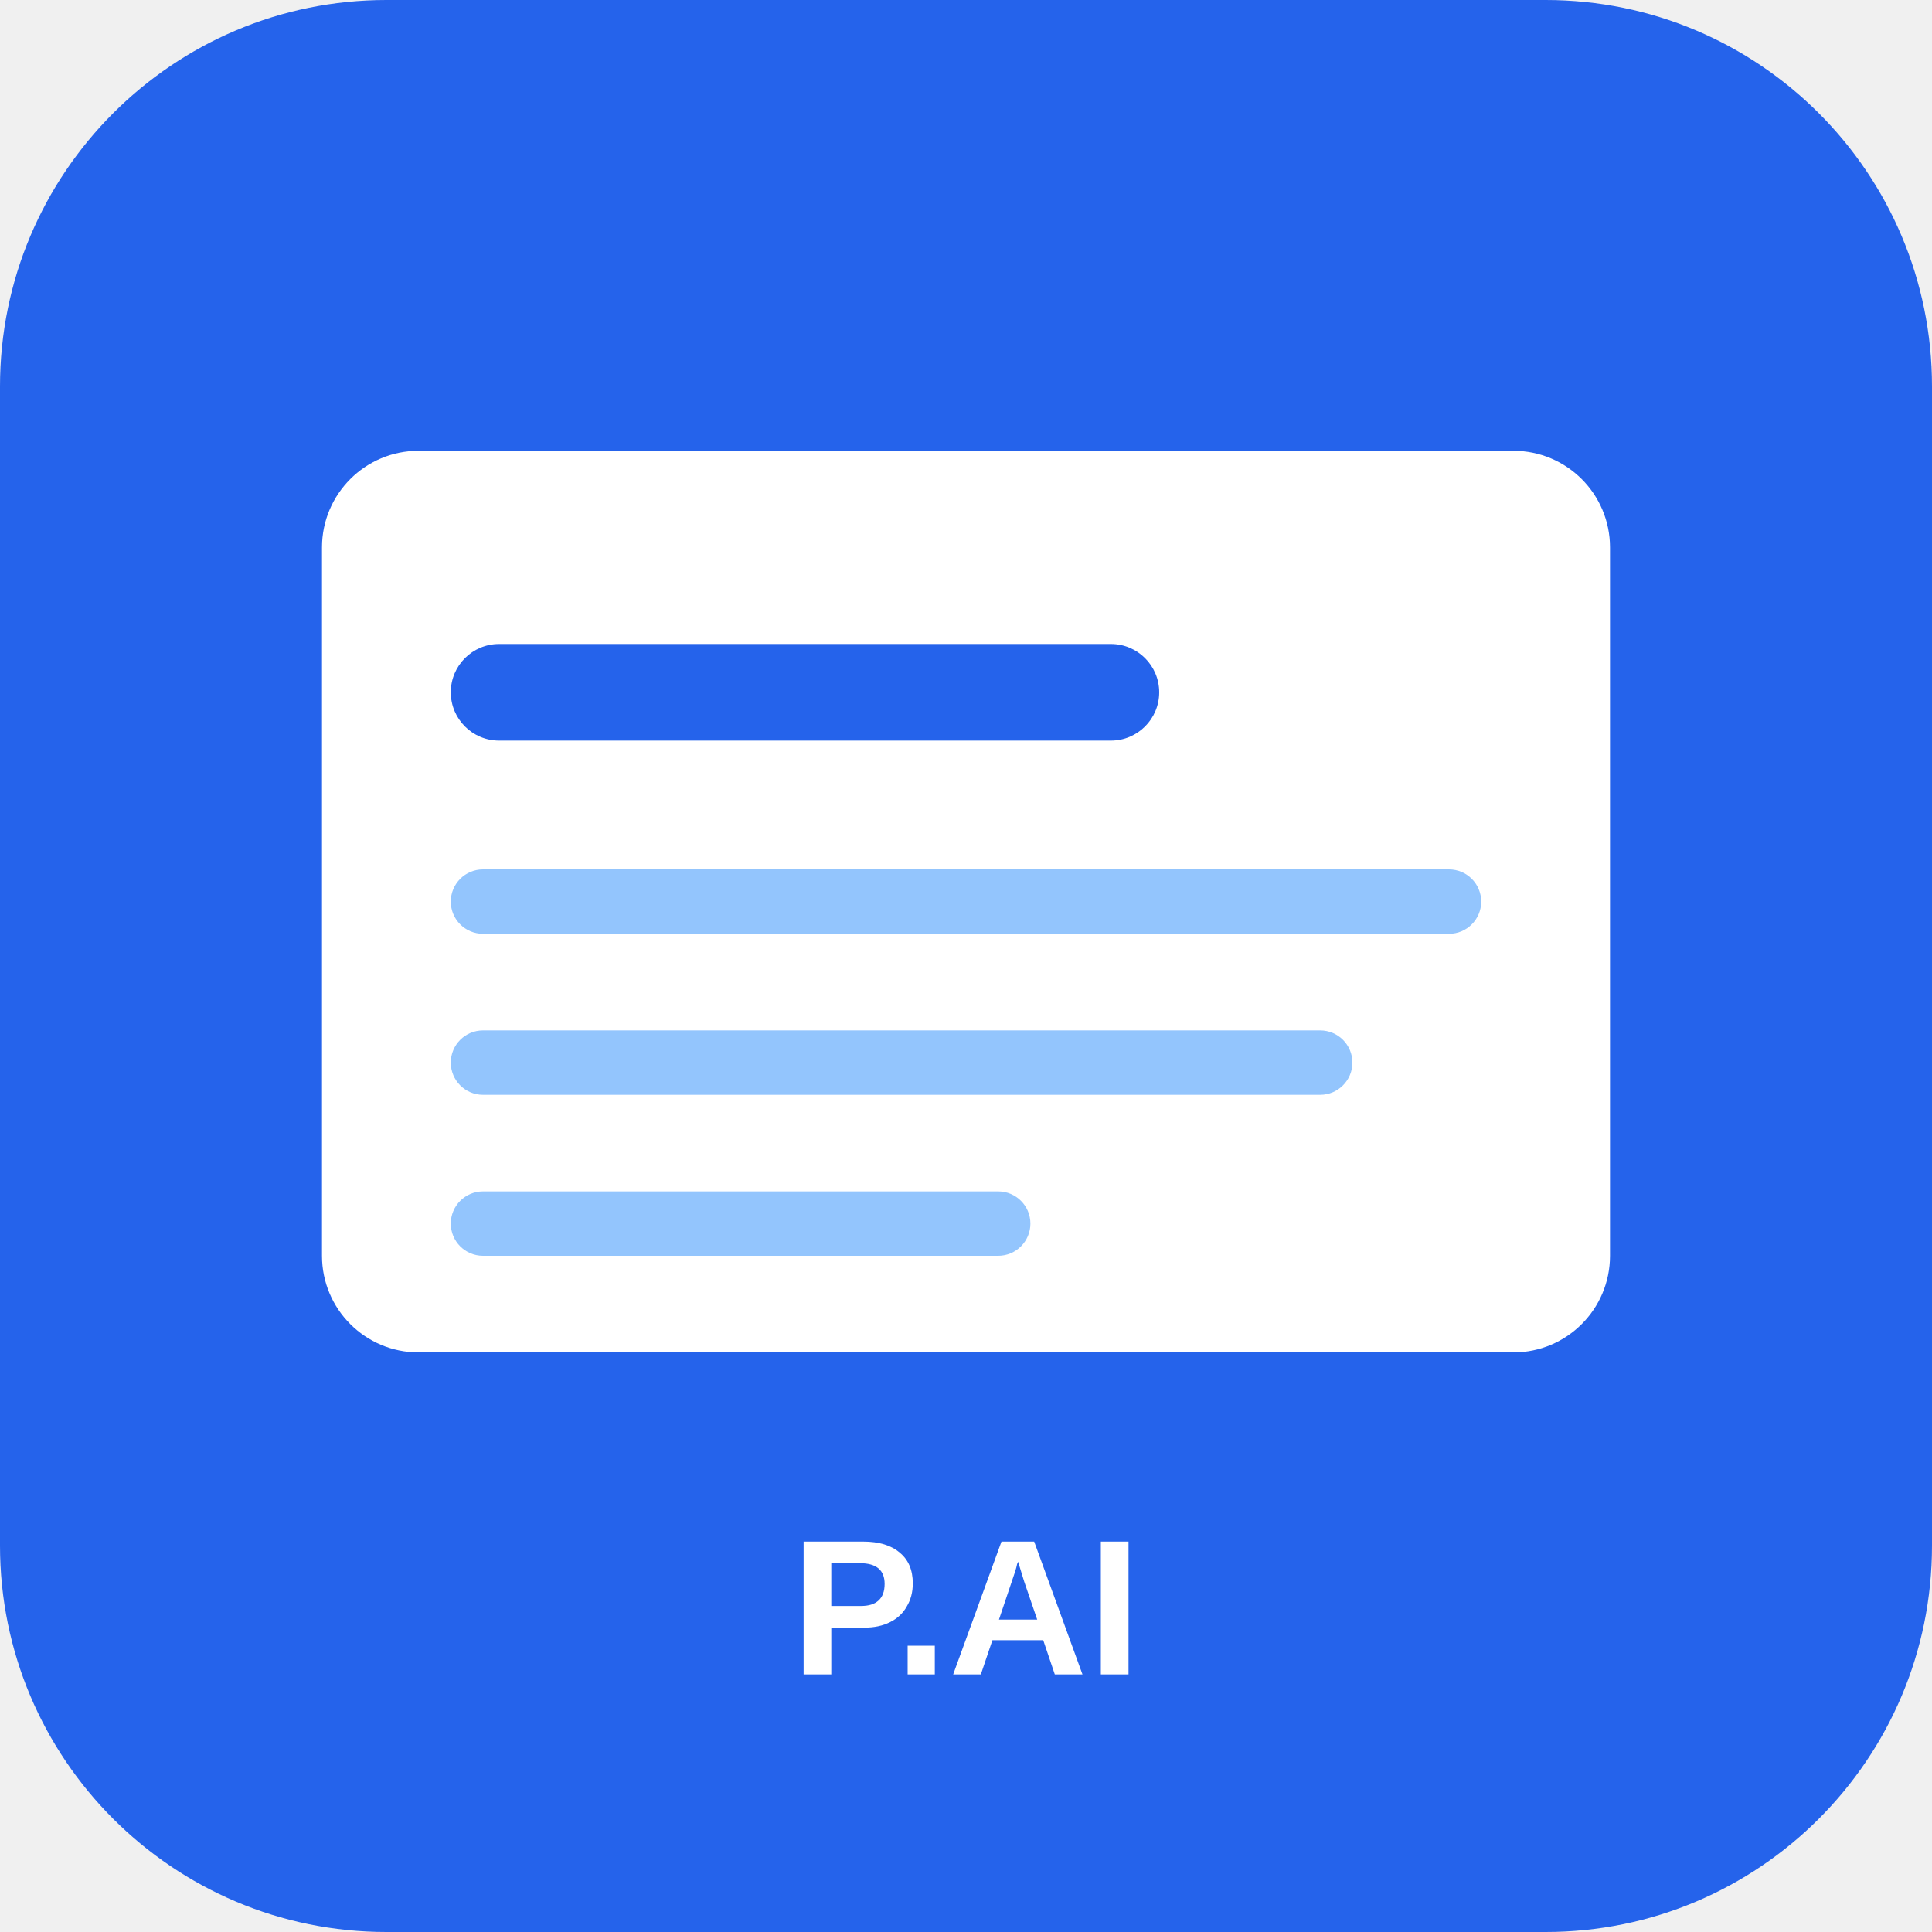
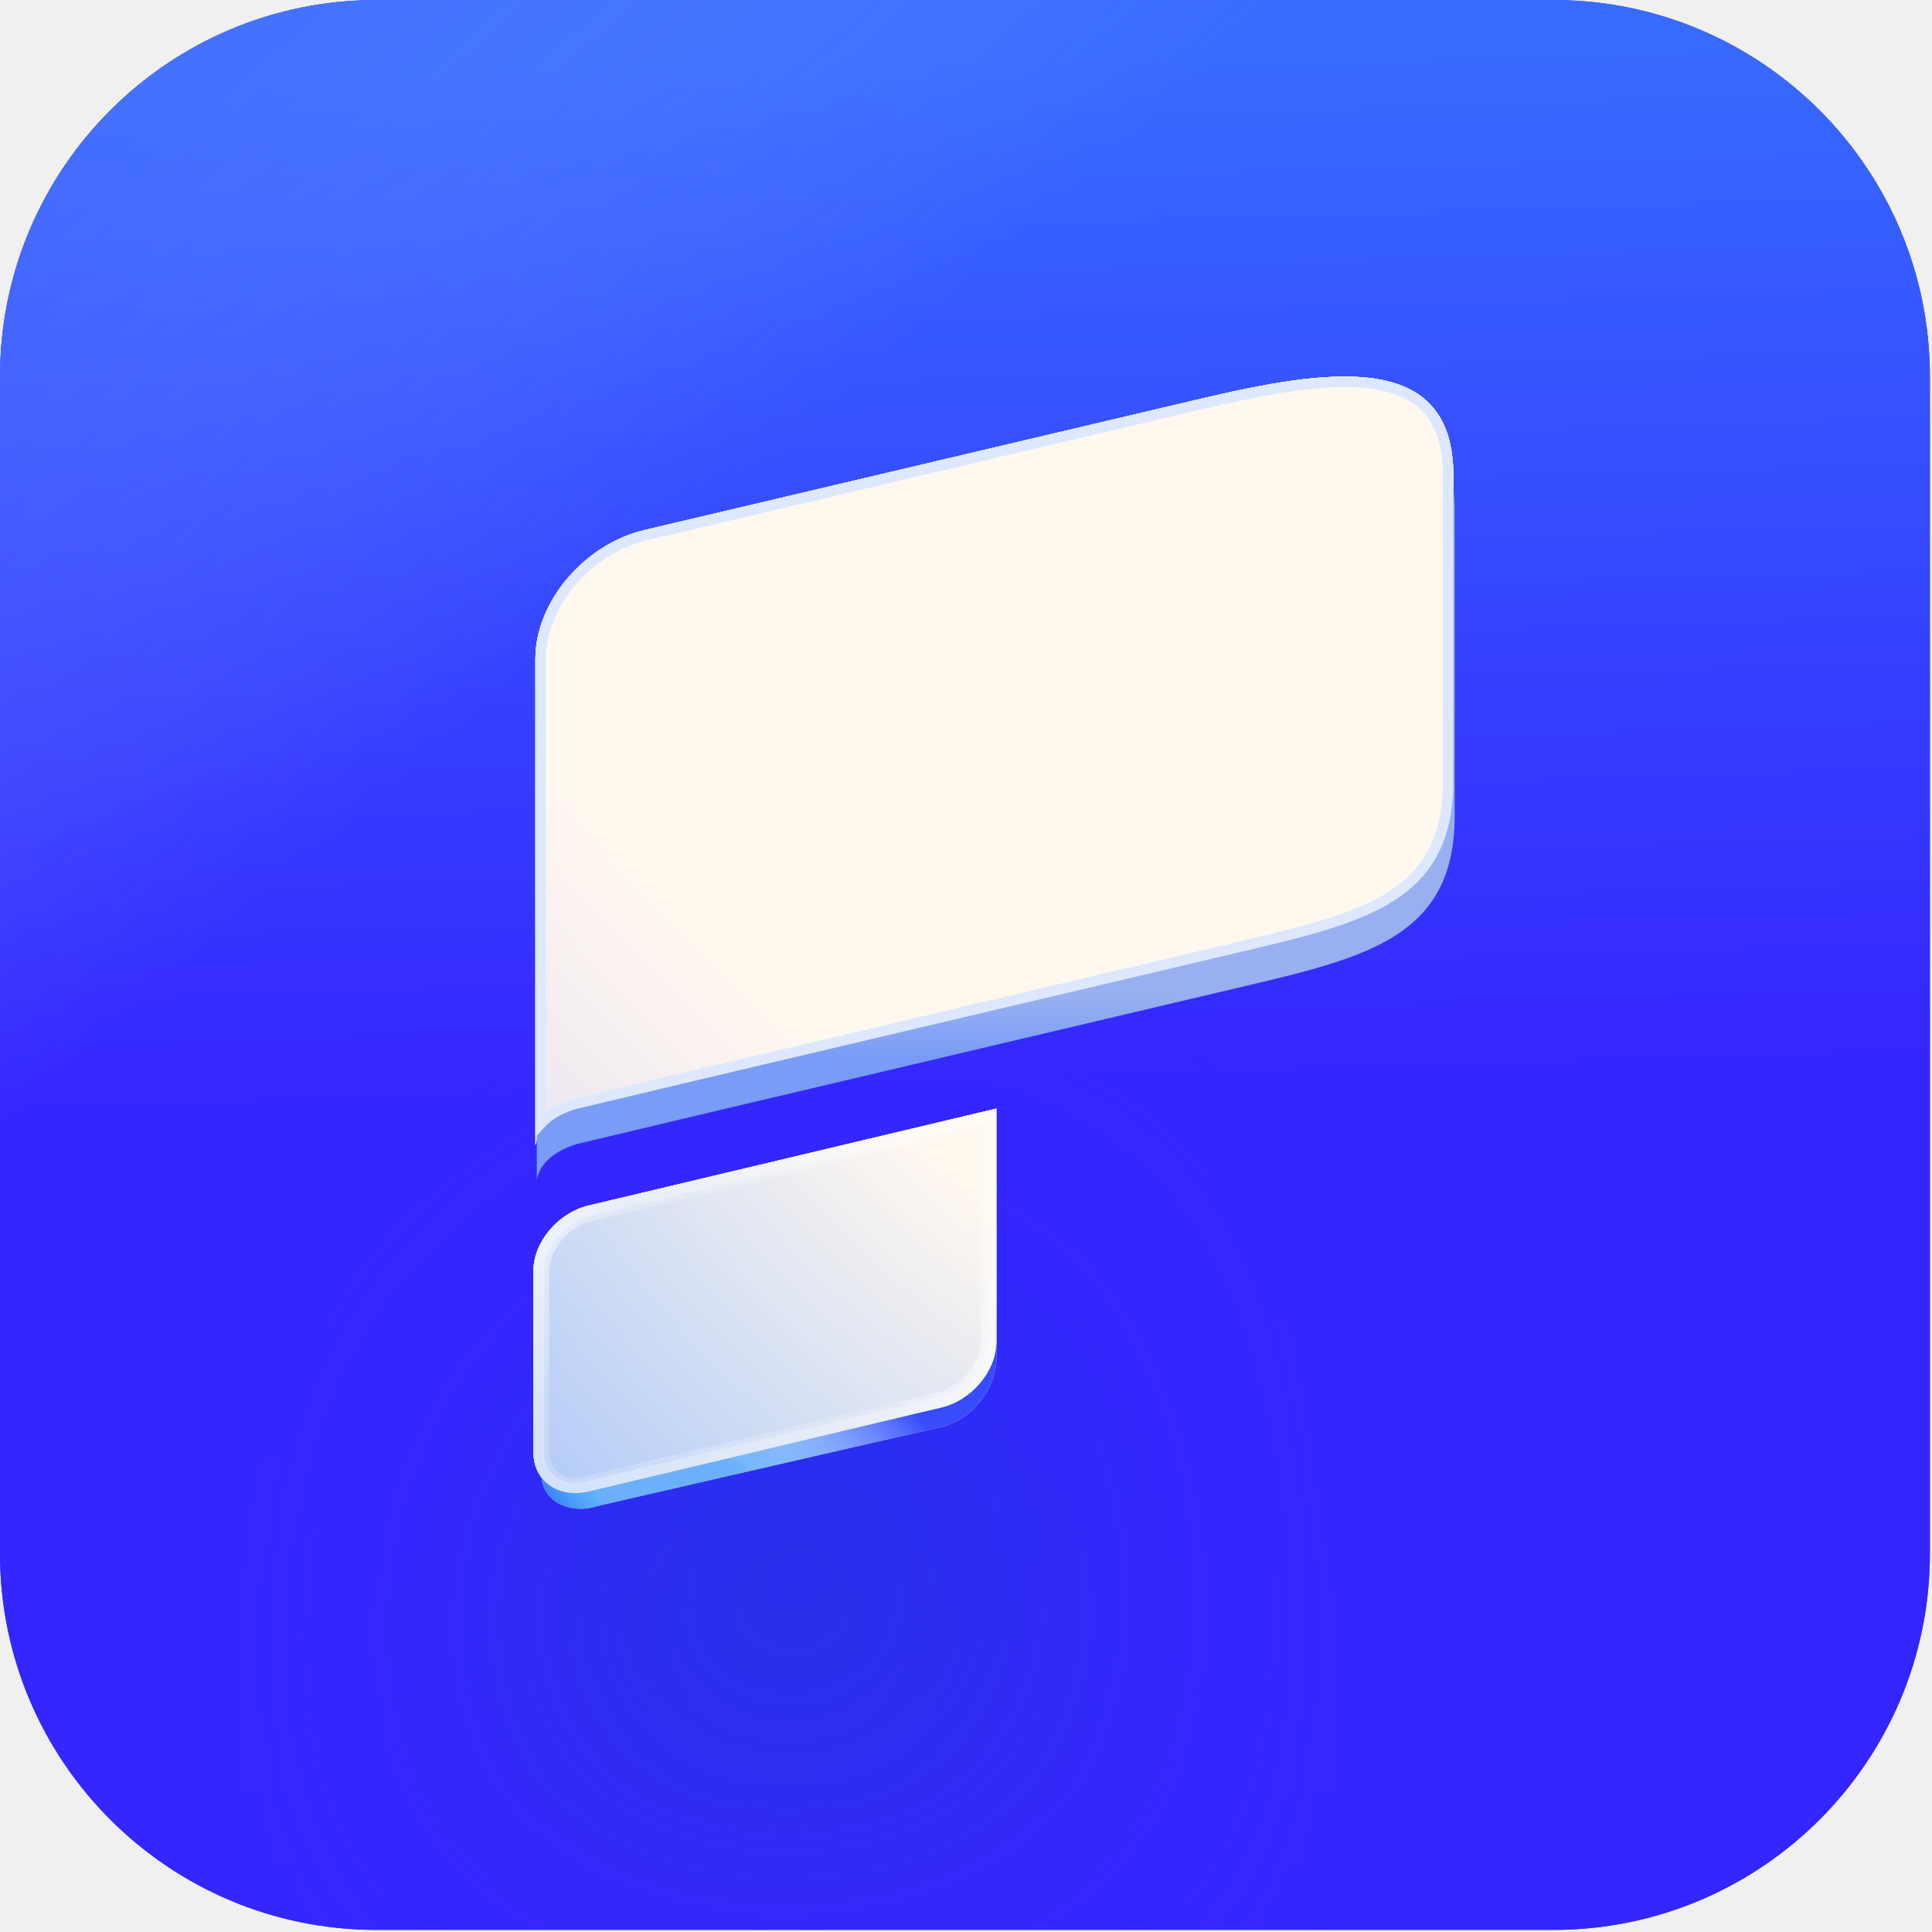
- <svg xmlns="http://www.w3.org/2000/svg" viewBox="0 0 60 60" width="60" height="60" fill="none">
-   <rect x="0" y="0" width="60" height="60" rx="12" fill="#2563EB" />
-   <rect x="10" y="14" width="40" height="28" rx="3" fill="#FFFFFF" />
-   <rect x="14" y="20" width="22" height="3" rx="1.5" fill="#2563EB" />
-   <rect x="14" y="27" width="32" height="2" rx="1" fill="#93C5FD" />
-   <rect x="14" y="32" width="28" height="2" rx="1" fill="#93C5FD" />
-   <rect x="14" y="37" width="18" height="2" rx="1" fill="#93C5FD" />
-   <text x="30" y="52" font-family="Arial, sans-serif" font-size="6" font-weight="bold" fill="#FFFFFF" text-anchor="middle">P.AI</text>
+ <svg xmlns="http://www.w3.org/2000/svg" width="185" height="185" viewBox="0 0 185 185" fill="none">
+   <g clip-path="url(#clip0_59_663)">
+     <rect width="184.8" height="184.8" rx="36.059" fill="#3635FE" />
+     <rect width="184.8" height="184.8" rx="36.059" fill="url(#paint0_linear_59_663)" />
+     <rect width="184.8" height="184.8" rx="36.059" fill="url(#paint1_linear_59_663)" fill-opacity="0.2" />
+     <g opacity="0.5" filter="url(#filter0_f_59_663)">
+       <path d="M56.746 140.019L91.522 124.698L97.659 171.274H53.337L56.746 140.019Z" fill="url(#paint2_linear_59_663)" />
+     </g>
+     <path d="M114.761 38.239L61.718 50.757C55.949 52.117 51.27 57.639 51.27 63.086V109.678C51.27 109.678 51.284 109.435 51.424 109.069C51.717 108.301 52.581 106.985 55.075 106.221C55.125 106.207 55.175 106.194 55.225 106.18L57.945 105.534L66.383 103.524L119.025 91.1C130.86 88.309 139.162 86.302 139.162 74.781L139.162 45.996L139.162 45.966V45.516C139.162 33.45 127.158 35.312 114.761 38.239Z" fill="white" />
+     <path d="M114.761 38.239L61.718 50.757C55.949 52.117 51.27 57.639 51.27 63.086V109.678C51.27 109.678 51.284 109.435 51.424 109.069C51.717 108.301 52.581 106.985 55.075 106.221C55.125 106.207 55.175 106.194 55.225 106.18L57.945 105.534L66.383 103.524L119.025 91.1C130.86 88.309 139.162 86.302 139.162 74.781L139.162 45.996L139.162 45.966V45.516C139.162 33.45 127.158 35.312 114.761 38.239Z" fill="url(#paint3_radial_59_663)" />
+     <path d="M114.761 38.239L61.718 50.757C55.949 52.117 51.27 57.639 51.27 63.086V109.678C51.27 109.678 51.284 109.435 51.424 109.069C51.717 108.301 52.581 106.985 55.075 106.221C55.125 106.207 55.175 106.194 55.225 106.18L57.945 105.534L66.383 103.524L119.025 91.1C130.86 88.309 139.162 86.302 139.162 74.781L139.162 45.996L139.162 45.966V45.516C139.162 33.45 127.158 35.312 114.761 38.239Z" fill="white" />
+     <path d="M114.761 38.239L61.718 50.757C55.949 52.117 51.27 57.639 51.27 63.086V109.678C51.27 109.678 51.284 109.435 51.424 109.069C51.717 108.301 52.581 106.985 55.075 106.221C55.125 106.207 55.175 106.194 55.225 106.18L57.945 105.534L66.383 103.524L119.025 91.1C130.86 88.309 139.162 86.302 139.162 74.781L139.162 45.996L139.162 45.966V45.516C139.162 33.45 127.158 35.312 114.761 38.239Z" fill="url(#paint4_radial_59_663)" />
+     <path d="M114.891 41.578L61.849 54.096C56.08 55.456 51.4 60.978 51.4 66.425V113.017C51.4 113.017 51.414 112.774 51.554 112.408C51.848 111.64 52.712 110.324 55.205 109.56C55.256 109.546 55.306 109.533 55.356 109.519L58.076 108.873L66.514 106.863L119.155 94.439C130.99 91.648 139.293 89.641 139.293 78.12L139.293 49.336L139.293 49.305V48.855C139.293 36.79 127.289 38.651 114.891 41.578Z" fill="url(#paint5_linear_59_663)" />
+     <path d="M89.95 107.455L56.35 115.444C53.441 116.135 51.081 118.94 51.081 121.708V139.054C51.081 140.009 51.362 140.836 51.851 141.48C52.776 142.701 54.445 143.267 56.35 142.814L90.134 134.781C93.007 134.098 95.344 131.354 95.402 128.62C95.403 128.586 95.403 128.552 95.403 128.517V106.159L89.95 107.455Z" fill="white" />
+     <path d="M89.95 107.455L56.35 115.444C53.441 116.135 51.081 118.94 51.081 121.708V139.054C51.081 140.009 51.362 140.836 51.851 141.48C52.776 142.701 54.445 143.267 56.35 142.814L90.134 134.781C93.007 134.098 95.344 131.354 95.402 128.62C95.403 128.586 95.403 128.552 95.403 128.517V106.159L89.95 107.455Z" fill="url(#paint6_radial_59_663)" />
+     <path d="M89.95 107.455L56.35 115.444C53.441 116.135 51.081 118.94 51.081 121.708V139.054C51.081 140.009 51.362 140.836 51.851 141.48C52.776 142.701 54.445 143.267 56.35 142.814L90.134 134.781C93.007 134.098 95.344 131.354 95.402 128.62C95.403 128.586 95.403 128.552 95.403 128.517V106.159L89.95 107.455Z" fill="white" />
+     <path d="M89.95 107.455L56.35 115.444C53.441 116.135 51.081 118.94 51.081 121.708V139.054C51.081 140.009 51.362 140.836 51.851 141.48C52.776 142.701 54.445 143.267 56.35 142.814L90.134 134.781C93.007 134.098 95.344 131.354 95.402 128.62C95.403 128.586 95.403 128.552 95.403 128.517V106.159L89.95 107.455Z" fill="url(#paint7_radial_59_663)" />
+     <path d="M94.903 128.518C94.903 128.548 94.903 128.579 94.902 128.61C94.85 131.093 92.693 133.659 90.018 134.294L56.234 142.327C54.486 142.743 53.034 142.213 52.249 141.178C51.831 140.627 51.581 139.909 51.581 139.054V121.707C51.581 119.197 53.756 116.574 56.466 115.931L90.065 107.942L94.903 106.791V128.518Z" stroke="white" stroke-opacity="0.28" />
+     <path d="M51.855 141.485C52.78 142.706 54.449 143.272 56.354 142.819L90.138 134.786C93.011 134.103 95.348 131.359 95.406 128.625V130.065C95.406 132.96 93.086 135.895 90.226 136.618L57.094 144.233C54.946 144.949 52.116 144.074 51.855 141.485Z" fill="white" fill-opacity="0.8" />
+     <path d="M51.855 141.485C52.78 142.706 54.449 143.272 56.354 142.819L90.138 134.786C93.011 134.103 95.348 131.359 95.406 128.625V130.065C95.406 132.96 93.086 135.895 90.226 136.618L57.094 144.233C54.946 144.949 52.116 144.074 51.855 141.485Z" fill="#6AB0FB" />
+     <path d="M51.855 141.485C52.78 142.706 54.449 143.272 56.354 142.819L90.138 134.786C93.011 134.103 95.348 131.359 95.406 128.625V130.065C95.406 132.96 93.086 135.895 90.226 136.618L57.094 144.233C54.946 144.949 52.116 144.074 51.855 141.485Z" fill="url(#paint8_linear_59_663)" />
+     <path d="M51.855 141.485C52.78 142.706 54.449 143.272 56.354 142.819L90.138 134.786C93.011 134.103 95.348 131.359 95.406 128.625V130.065C95.406 132.96 93.086 135.895 90.226 136.618L57.094 144.233C54.946 144.949 52.116 144.074 51.855 141.485Z" fill="url(#paint9_linear_59_663)" />
+     <path d="M94.651 128.518C94.651 130.899 92.57 133.43 89.961 134.05L56.176 142.083C54.899 142.386 53.811 142.155 53.06 141.619C52.317 141.089 51.832 140.21 51.832 139.054V121.707C51.832 119.401 53.786 116.953 56.28 116.239L56.523 116.175L90.124 108.186L94.651 107.11V128.518Z" stroke="white" stroke-opacity="0.2" stroke-width="1.502" />
+     <path d="M94.651 128.518C94.651 130.899 92.57 133.43 89.961 134.05L56.176 142.083C54.899 142.386 53.811 142.155 53.06 141.619C52.317 141.089 51.832 140.21 51.832 139.054V121.707C51.832 119.401 53.786 116.953 56.28 116.239L56.523 116.175L90.124 108.186L94.651 107.11V128.518Z" stroke="url(#paint10_linear_59_663)" stroke-opacity="0.6" stroke-width="1.502" />
+     <path d="M114.875 38.725C121.091 37.258 127.097 36.089 131.537 36.749C133.742 37.078 135.504 37.85 136.72 39.21C137.933 40.569 138.662 42.581 138.662 45.515V74.781C138.662 77.601 138.154 79.803 137.236 81.568C136.32 83.33 134.978 84.687 133.261 85.793C129.794 88.027 124.857 89.211 118.91 90.614L66.269 103.038H66.268L57.829 105.047L55.109 105.694L55.102 105.695L55.095 105.697L54.944 105.738L54.937 105.74L54.929 105.743C53.365 106.222 52.383 106.919 51.77 107.597V63.086C51.77 58.061 55.985 52.891 61.313 51.378L61.833 51.244L114.875 38.725Z" fill="white" />
+     <path d="M114.875 38.725C121.091 37.258 127.097 36.089 131.537 36.749C133.742 37.078 135.504 37.85 136.72 39.21C137.933 40.569 138.662 42.581 138.662 45.515V74.781C138.662 77.601 138.154 79.803 137.236 81.568C136.32 83.33 134.978 84.687 133.261 85.793C129.794 88.027 124.857 89.211 118.91 90.614L66.269 103.038H66.268L57.829 105.047L55.109 105.694L55.102 105.695L55.095 105.697L54.944 105.738L54.937 105.74L54.929 105.743C53.365 106.222 52.383 106.919 51.77 107.597V63.086C51.77 58.061 55.985 52.891 61.313 51.378L61.833 51.244L114.875 38.725Z" fill="url(#paint11_radial_59_663)" />
+     <path d="M114.875 38.725C121.091 37.258 127.097 36.089 131.537 36.749C133.742 37.078 135.504 37.85 136.72 39.21C137.933 40.569 138.662 42.581 138.662 45.515V74.781C138.662 77.601 138.154 79.803 137.236 81.568C136.32 83.33 134.978 84.687 133.261 85.793C129.794 88.027 124.857 89.211 118.91 90.614L66.269 103.038H66.268L57.829 105.047L55.109 105.694L55.102 105.695L55.095 105.697L54.944 105.738L54.937 105.74L54.929 105.743C53.365 106.222 52.383 106.919 51.77 107.597V63.086C51.77 58.061 55.985 52.891 61.313 51.378L61.833 51.244L114.875 38.725Z" stroke="#DDE8FF" />
+   </g>
+   <defs>
+     <filter id="filter0_f_59_663" x="23.288" y="94.65" width="104.419" height="106.673" filterUnits="userSpaceOnUse" color-interpolation-filters="sRGB">
+       <feFlood flood-opacity="0" result="BackgroundImageFix" />
+       <feBlend mode="normal" in="SourceGraphic" in2="BackgroundImageFix" result="shape" />
+       <feGaussianBlur stdDeviation="15.024" result="effect1_foregroundBlur_59_663" />
+     </filter>
+     <linearGradient id="paint0_linear_59_663" x1="89.395" y1="5.259" x2="92.4" y2="103.919" gradientUnits="userSpaceOnUse">
+       <stop stop-color="#376BFF" />
+       <stop offset="1" stop-color="#3426FF" />
+     </linearGradient>
+     <linearGradient id="paint1_linear_59_663" x1="2.1892e-06" y1="24.042" x2="41.9" y2="71.9" gradientUnits="userSpaceOnUse">
+       <stop stop-color="#768CFF" />
+       <stop offset="1" stop-color="white" stop-opacity="0" />
+     </linearGradient>
+     <linearGradient id="paint2_linear_59_663" x1="75.498" y1="124.698" x2="75.498" y2="171.274" gradientUnits="userSpaceOnUse">
+       <stop stop-color="#0039E4" />
+       <stop offset="0.856" stop-color="#1E45B7" />
+     </linearGradient>
+     <radialGradient id="paint3_radial_59_663" cx="0" cy="0" r="1" gradientTransform="matrix(-235.633 231.876 -300.387 -276.572 206.083 -22.537)" gradientUnits="userSpaceOnUse">
+       <stop offset="0.466" stop-color="#FFF8EF" />
+       <stop offset="1" stop-color="#8C8EFF" />
+     </radialGradient>
+     <radialGradient id="paint4_radial_59_663" cx="0" cy="0" r="1" gradientTransform="matrix(-235.633 231.876 -300.387 -276.572 206.083 -22.537)" gradientUnits="userSpaceOnUse">
+       <stop offset="0.538" stop-color="#FFF8EF" />
+       <stop offset="1" stop-color="#8C8EFF" />
+     </radialGradient>
+     <linearGradient id="paint5_linear_59_663" x1="95.4" y1="95.4" x2="95.4" y2="101.4" gradientUnits="userSpaceOnUse">
+       <stop stop-color="#98B0F1" />
+       <stop offset="1" stop-color="#789CF7" />
+     </linearGradient>
+     <radialGradient id="paint6_radial_59_663" cx="0" cy="0" r="1" gradientUnits="userSpaceOnUse" gradientTransform="translate(134.466 62.846) rotate(135.642) scale(157.951 159.199)">
+       <stop offset="0.416" stop-color="#FFF8EF" />
+       <stop offset="1" stop-color="#6D94FF" />
+     </radialGradient>
+     <radialGradient id="paint7_radial_59_663" cx="0" cy="0" r="1" gradientUnits="userSpaceOnUse" gradientTransform="translate(134.466 62.846) rotate(135.642) scale(157.951 159.199)">
+       <stop offset="0.416" stop-color="#FFF8EF" />
+       <stop offset="1" stop-color="#6DA3FF" />
+     </radialGradient>
+     <linearGradient id="paint8_linear_59_663" x1="72.389" y1="143.194" x2="84.277" y2="131.809" gradientUnits="userSpaceOnUse">
+       <stop stop-color="white" stop-opacity="0" />
+       <stop offset="1" stop-color="#384BFF" />
+     </linearGradient>
+     <linearGradient id="paint9_linear_59_663" x1="57.159" y1="142.535" x2="53.394" y2="145.546" gradientUnits="userSpaceOnUse">
+       <stop stop-color="#22AAFB" stop-opacity="0" />
+       <stop offset="1" stop-color="#376EFF" />
+     </linearGradient>
+     <linearGradient id="paint10_linear_59_663" x1="50.986" y1="113.859" x2="96.693" y2="134.432" gradientUnits="userSpaceOnUse">
+       <stop stop-color="white" />
+       <stop offset="0.2" stop-color="white" stop-opacity="0" />
+       <stop offset="0.8" stop-color="white" stop-opacity="0" />
+       <stop offset="1" stop-color="white" />
+     </linearGradient>
+     <radialGradient id="paint11_radial_59_663" cx="0" cy="0" r="1" gradientTransform="matrix(-235.633 231.876 -300.387 -276.572 206.083 -22.537)" gradientUnits="userSpaceOnUse">
+       <stop offset="0.538" stop-color="#FFF8EF" />
+       <stop offset="1" stop-color="#8C8EFF" />
+     </radialGradient>
+     <clipPath id="clip0_59_663">
+       <rect width="184.8" height="184.8" rx="36.059" fill="white" />
+     </clipPath>
+   </defs>
</svg>
